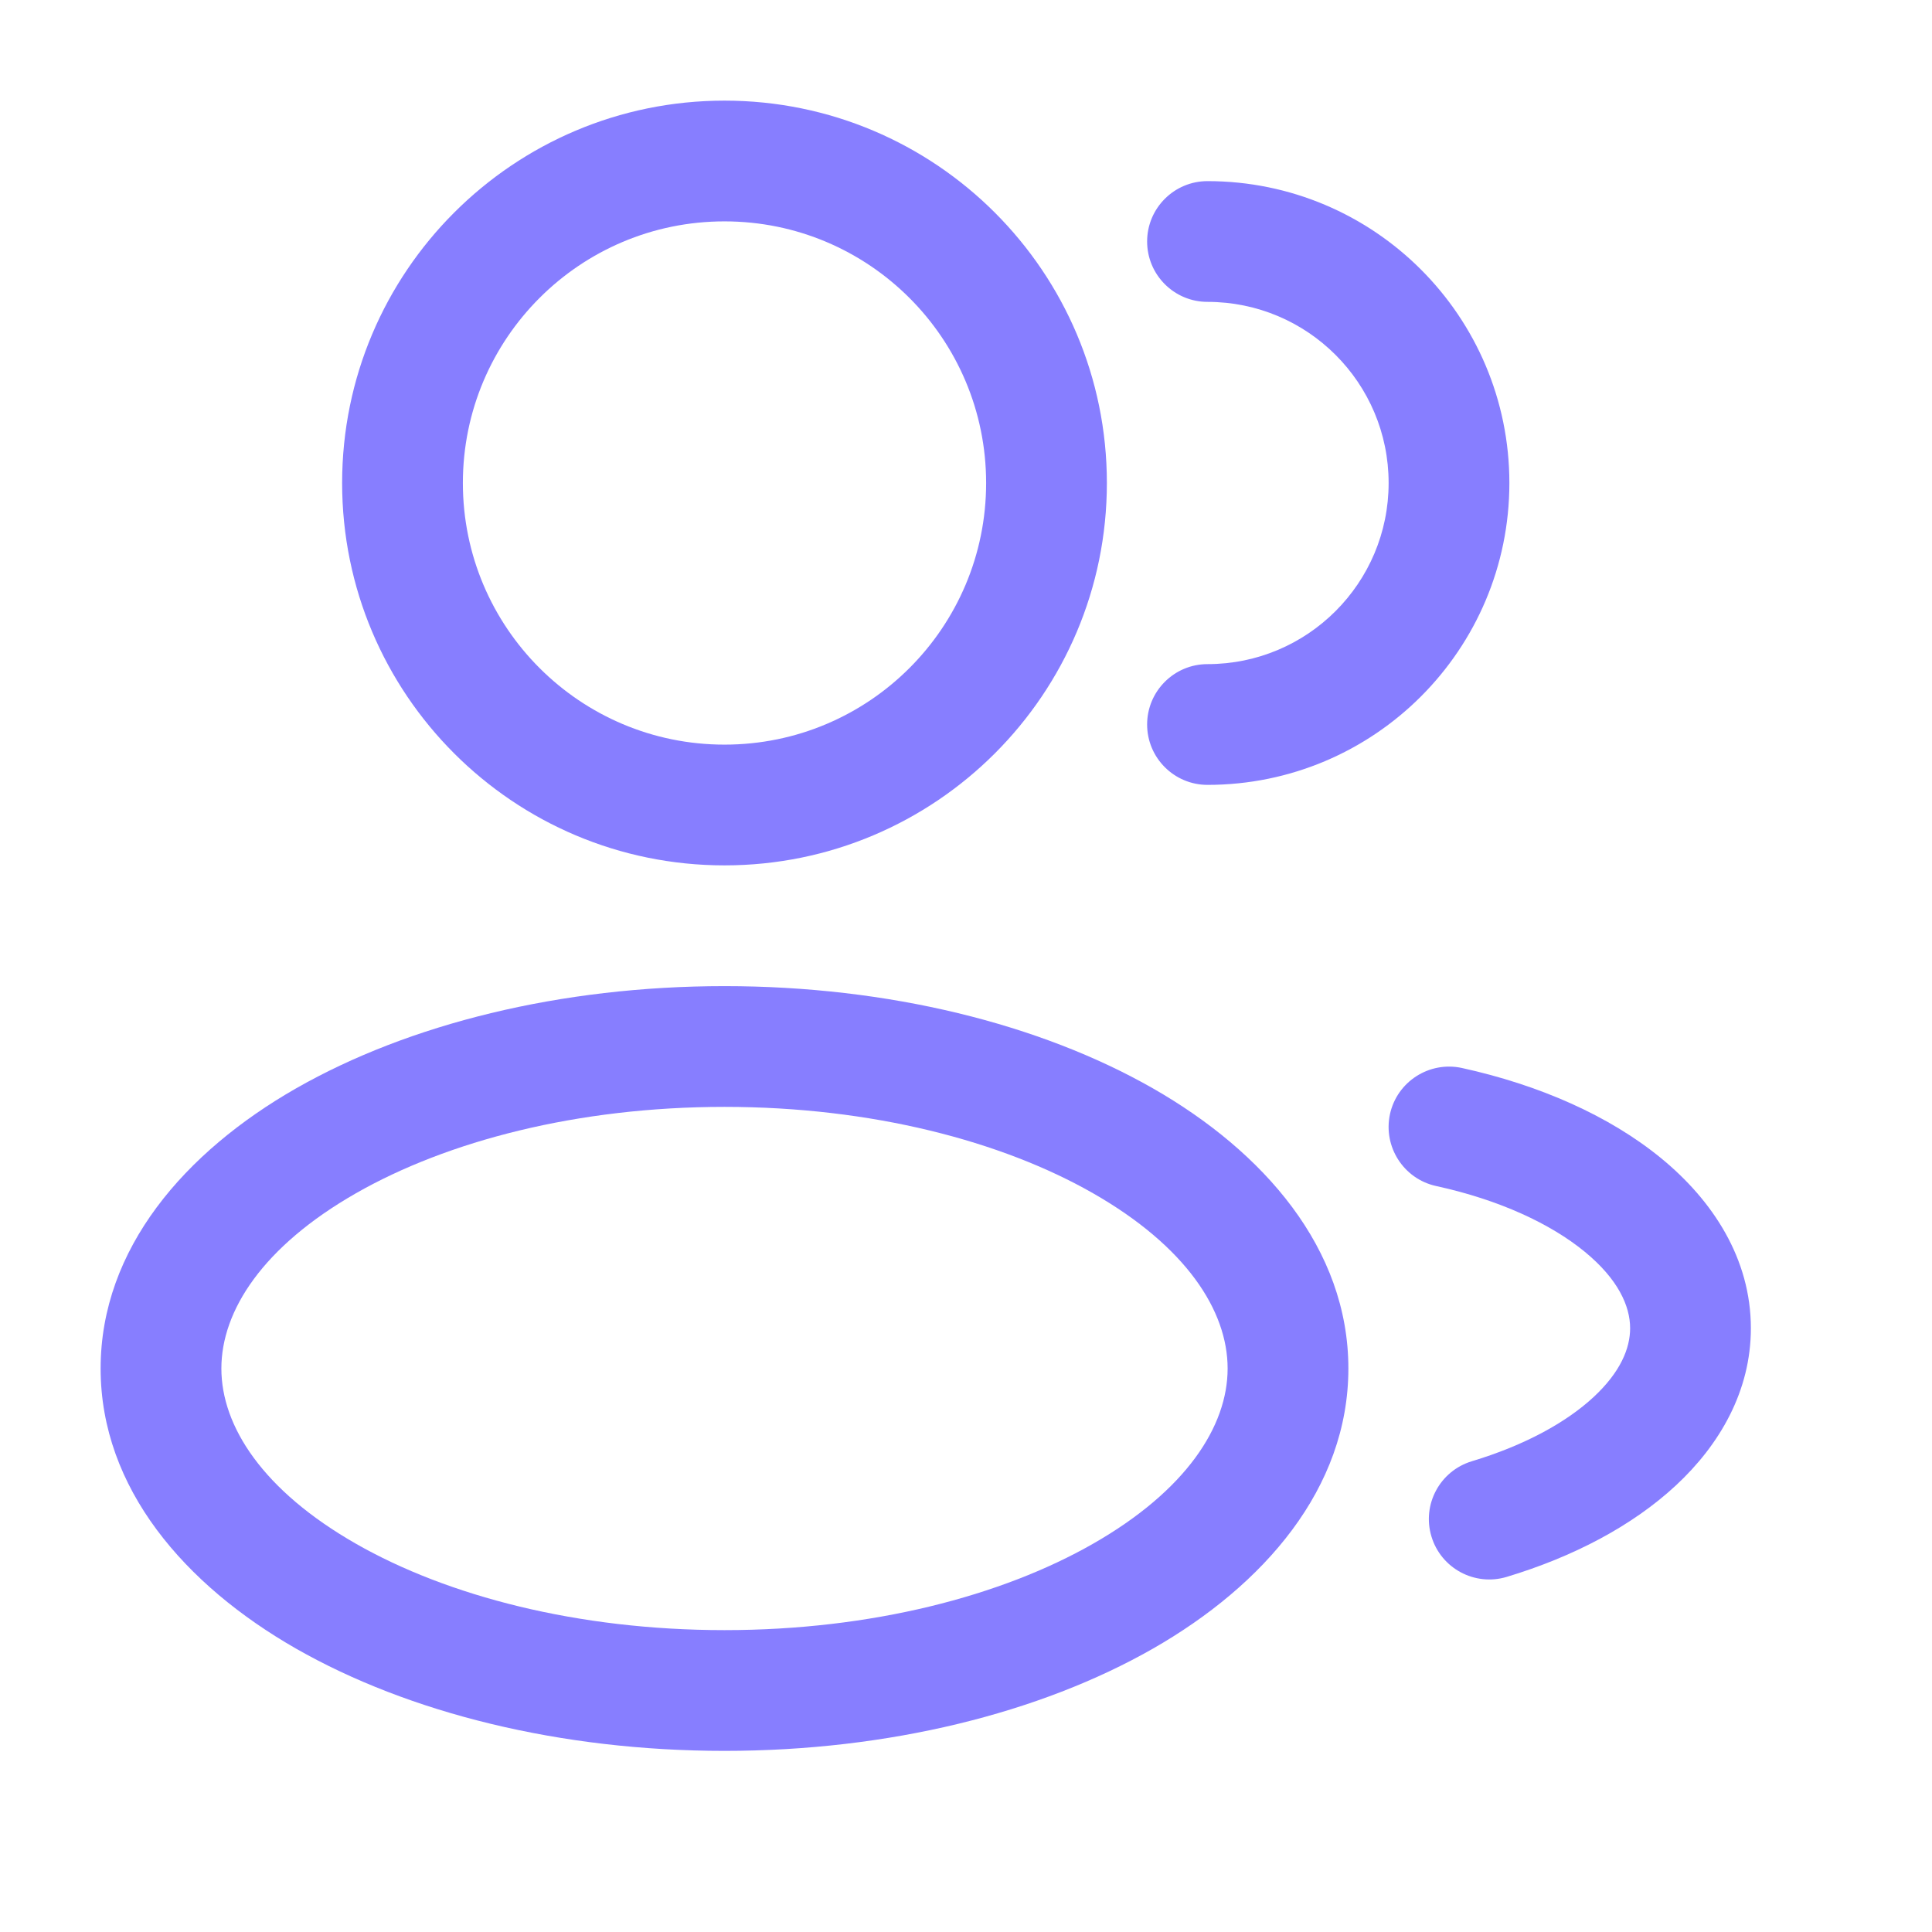
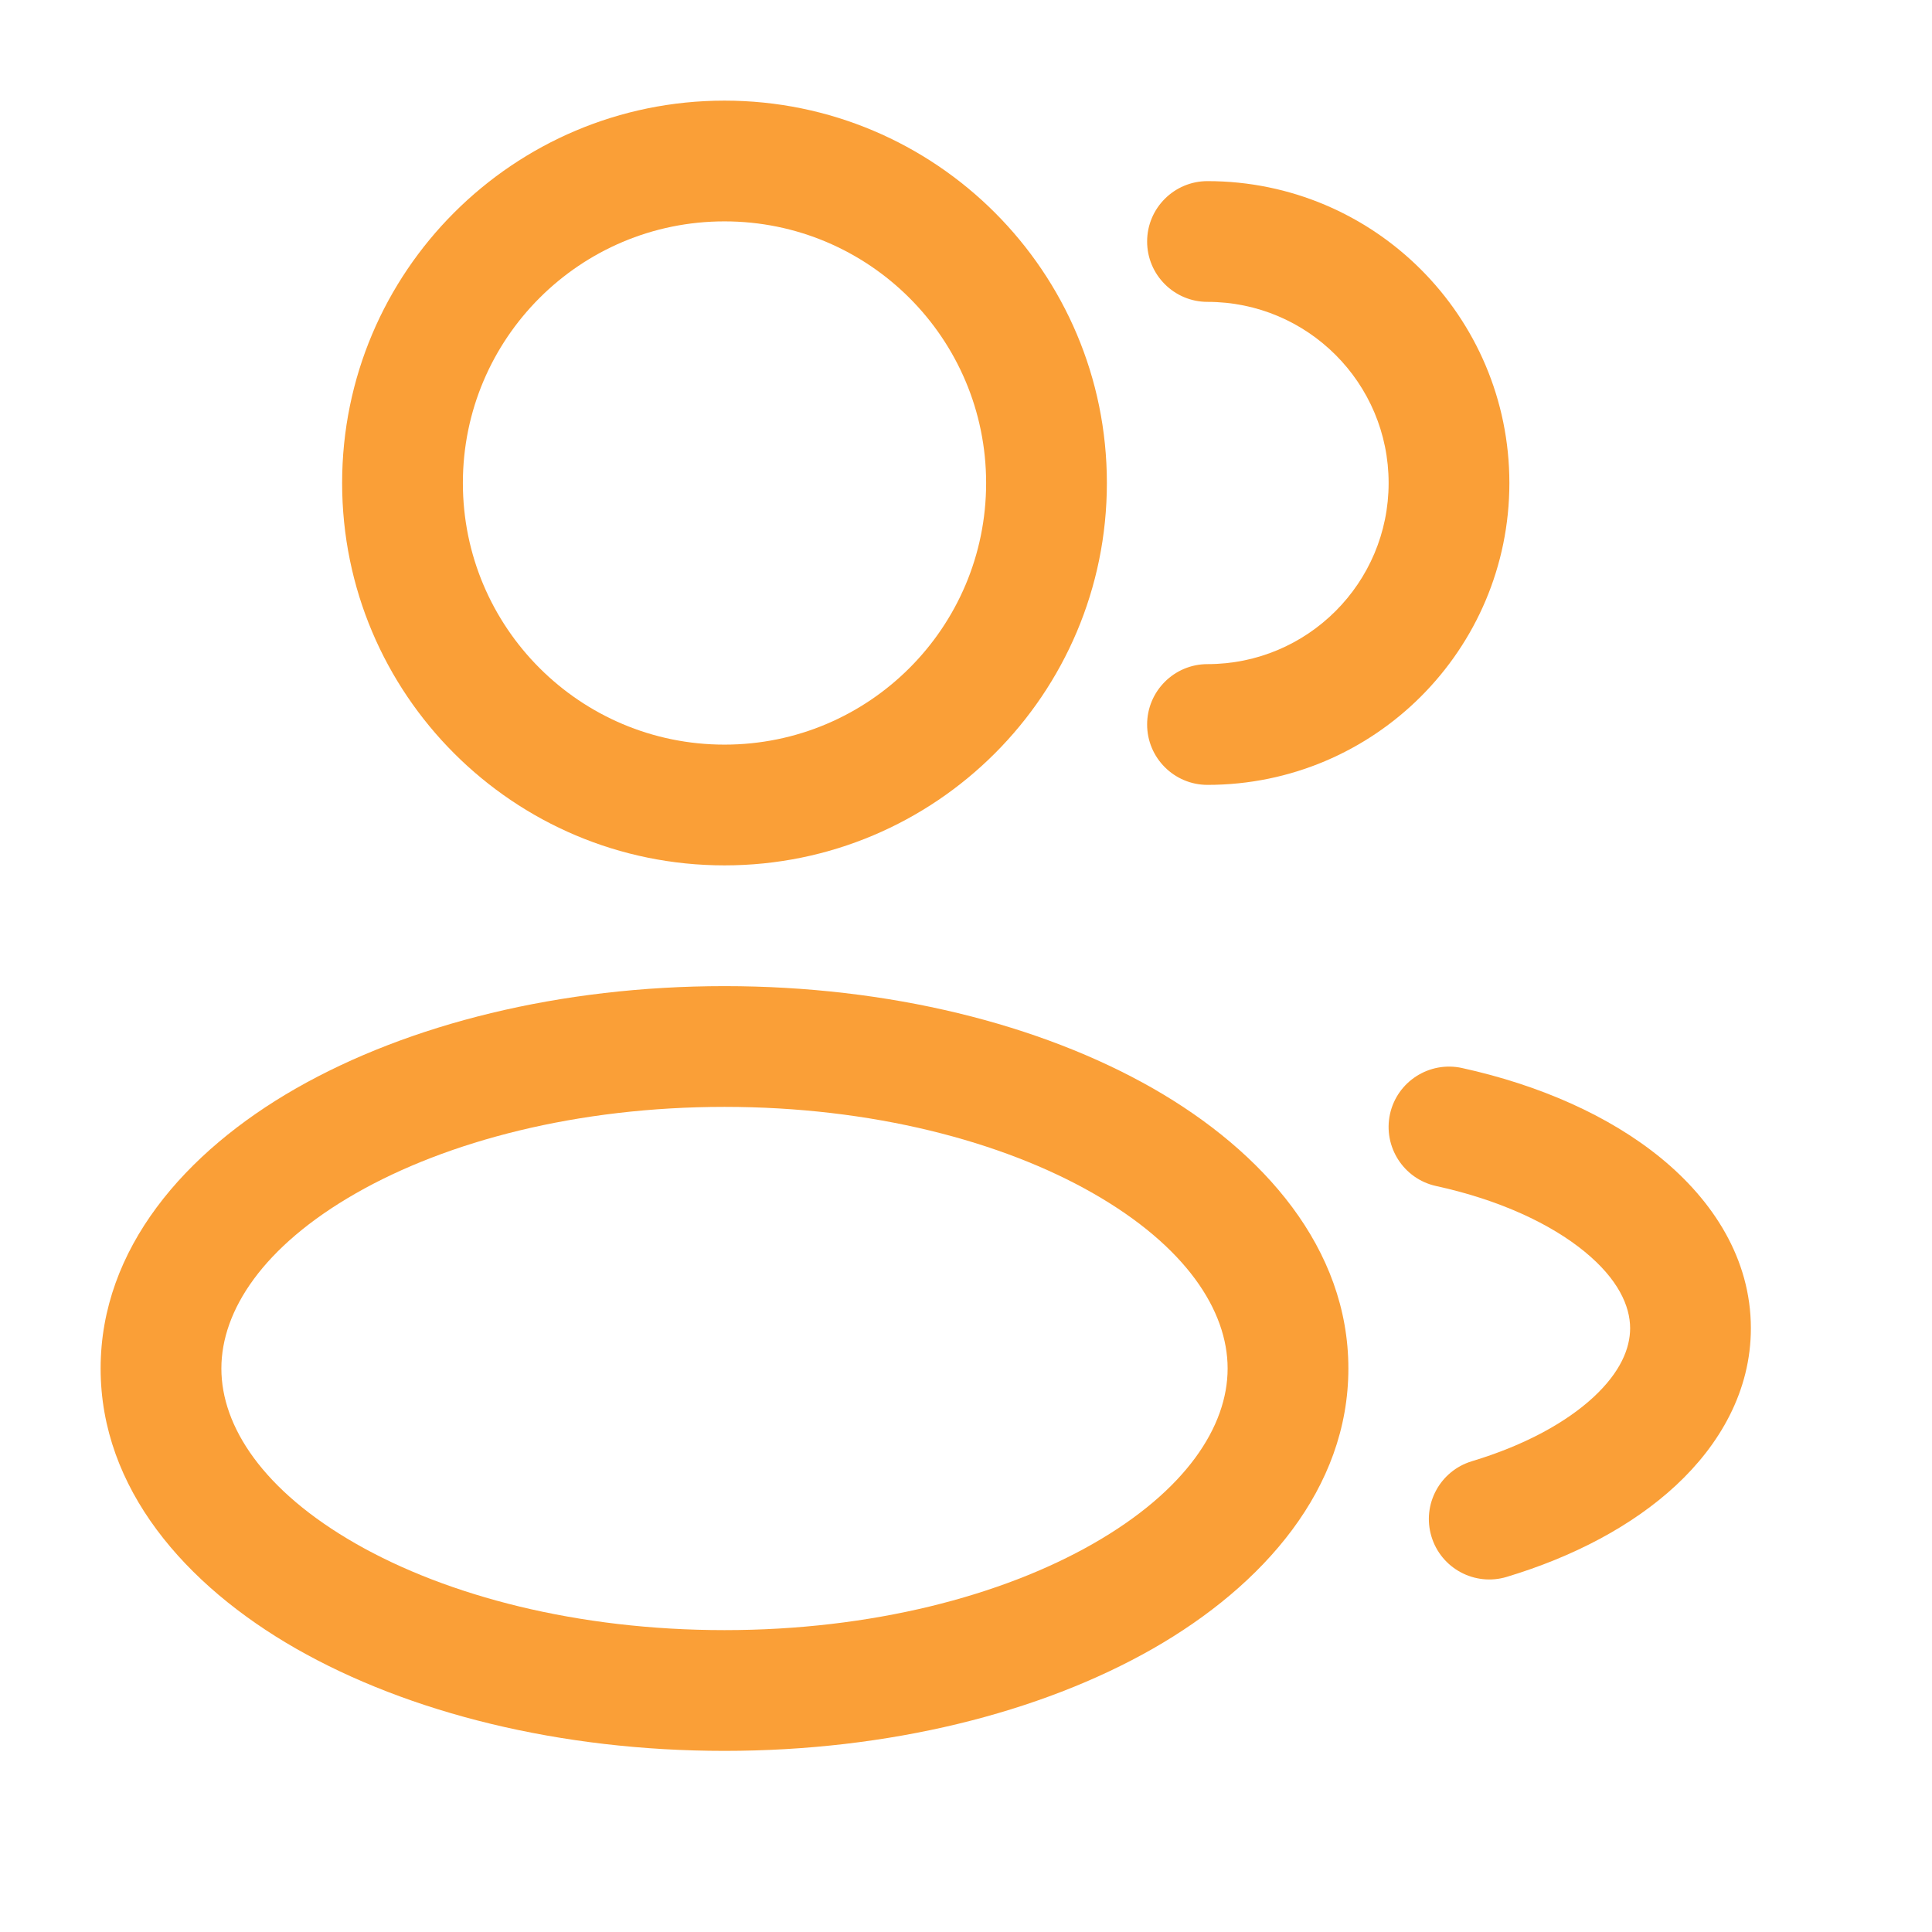
<svg xmlns="http://www.w3.org/2000/svg" width="24" height="24" viewBox="0 0 24 24" fill="none">
-   <path fill-rule="evenodd" clip-rule="evenodd" d="M9 1.25C6.377 1.25 4.25 3.377 4.25 6C4.25 8.623 6.377 10.75 9 10.75C11.623 10.75 13.75 8.623 13.75 6C13.75 3.377 11.623 1.25 9 1.25ZM5.75 6C5.75 4.205 7.205 2.75 9 2.75C10.795 2.75 12.25 4.205 12.25 6C12.25 7.795 10.795 9.25 9 9.25C7.205 9.25 5.75 7.795 5.75 6Z" fill="#877EFF" />
-   <path d="M15 2.25C14.586 2.25 14.25 2.586 14.25 3C14.25 3.414 14.586 3.75 15 3.75C16.243 3.75 17.25 4.757 17.25 6C17.25 7.243 16.243 8.25 15 8.25C14.586 8.25 14.25 8.586 14.25 9C14.25 9.414 14.586 9.75 15 9.75C17.071 9.75 18.75 8.071 18.75 6C18.75 3.929 17.071 2.25 15 2.25Z" fill="#877EFF" />
-   <path fill-rule="evenodd" clip-rule="evenodd" d="M3.678 13.52C5.078 12.721 6.961 12.25 9 12.25C11.039 12.25 12.922 12.721 14.322 13.52C15.7 14.308 16.75 15.51 16.75 17C16.75 18.49 15.7 19.692 14.322 20.48C12.922 21.279 11.039 21.75 9 21.75C6.961 21.75 5.078 21.279 3.678 20.48C2.3 19.692 1.25 18.49 1.25 17C1.25 15.51 2.3 14.308 3.678 13.52ZM4.422 14.823C3.267 15.483 2.75 16.281 2.75 17C2.75 17.719 3.267 18.517 4.422 19.177C5.556 19.825 7.173 20.25 9 20.25C10.827 20.25 12.444 19.825 13.578 19.177C14.733 18.517 15.25 17.719 15.25 17C15.25 16.281 14.733 15.483 13.578 14.823C12.444 14.175 10.827 13.75 9 13.75C7.173 13.75 5.556 14.175 4.422 14.823Z" fill="#877EFF" />
-   <path d="M18.161 13.267C17.756 13.179 17.356 13.435 17.267 13.839C17.179 14.244 17.435 14.644 17.839 14.733C18.632 14.906 19.265 15.205 19.683 15.547C20.101 15.889 20.25 16.224 20.25 16.5C20.25 16.751 20.129 17.045 19.797 17.354C19.462 17.665 18.948 17.952 18.284 18.152C17.887 18.272 17.662 18.69 17.782 19.087C17.901 19.483 18.32 19.708 18.716 19.589C19.539 19.341 20.274 18.958 20.818 18.453C21.364 17.946 21.75 17.279 21.75 16.5C21.75 15.635 21.276 14.912 20.633 14.386C19.989 13.859 19.122 13.478 18.161 13.267Z" fill="#877EFF" />
+   <path fill-rule="evenodd" clip-rule="evenodd" d="M9 1.25C6.377 1.25 4.25 3.377 4.25 6C4.25 8.623 6.377 10.75 9 10.75C11.623 10.75 13.75 8.623 13.75 6C13.75 3.377 11.623 1.25 9 1.25ZM5.75 6C5.75 4.205 7.205 2.75 9 2.75C10.795 2.75 12.25 4.205 12.25 6C12.25 7.795 10.795 9.25 9 9.25C7.205 9.25 5.75 7.795 5.75 6Z" fill="#FA9F37" />
+   <path d="M15 2.25C14.586 2.25 14.25 2.586 14.25 3C14.25 3.414 14.586 3.75 15 3.75C16.243 3.75 17.25 4.757 17.25 6C17.25 7.243 16.243 8.25 15 8.25C14.586 8.25 14.25 8.586 14.25 9C14.25 9.414 14.586 9.75 15 9.75C17.071 9.75 18.75 8.071 18.75 6C18.75 3.929 17.071 2.25 15 2.25Z" fill="#FA9F37" />
+   <path fill-rule="evenodd" clip-rule="evenodd" d="M3.678 13.52C5.078 12.721 6.961 12.25 9 12.25C11.039 12.25 12.922 12.721 14.322 13.52C15.7 14.308 16.75 15.51 16.75 17C16.75 18.49 15.7 19.692 14.322 20.48C12.922 21.279 11.039 21.75 9 21.75C6.961 21.75 5.078 21.279 3.678 20.48C2.3 19.692 1.25 18.49 1.25 17C1.25 15.51 2.3 14.308 3.678 13.52ZM4.422 14.823C3.267 15.483 2.75 16.281 2.75 17C2.75 17.719 3.267 18.517 4.422 19.177C5.556 19.825 7.173 20.25 9 20.25C10.827 20.25 12.444 19.825 13.578 19.177C14.733 18.517 15.25 17.719 15.25 17C15.25 16.281 14.733 15.483 13.578 14.823C12.444 14.175 10.827 13.75 9 13.75C7.173 13.75 5.556 14.175 4.422 14.823Z" fill="#FA9F37" />
+   <path d="M18.161 13.267C17.756 13.179 17.356 13.435 17.267 13.839C17.179 14.244 17.435 14.644 17.839 14.733C18.632 14.906 19.265 15.205 19.683 15.547C20.101 15.889 20.25 16.224 20.25 16.5C20.25 16.751 20.129 17.045 19.797 17.354C19.462 17.665 18.948 17.952 18.284 18.152C17.887 18.272 17.662 18.69 17.782 19.087C17.901 19.483 18.32 19.708 18.716 19.589C19.539 19.341 20.274 18.958 20.818 18.453C21.364 17.946 21.75 17.279 21.75 16.5C21.75 15.635 21.276 14.912 20.633 14.386C19.989 13.859 19.122 13.478 18.161 13.267Z" fill="#FA9F37" />
</svg>
